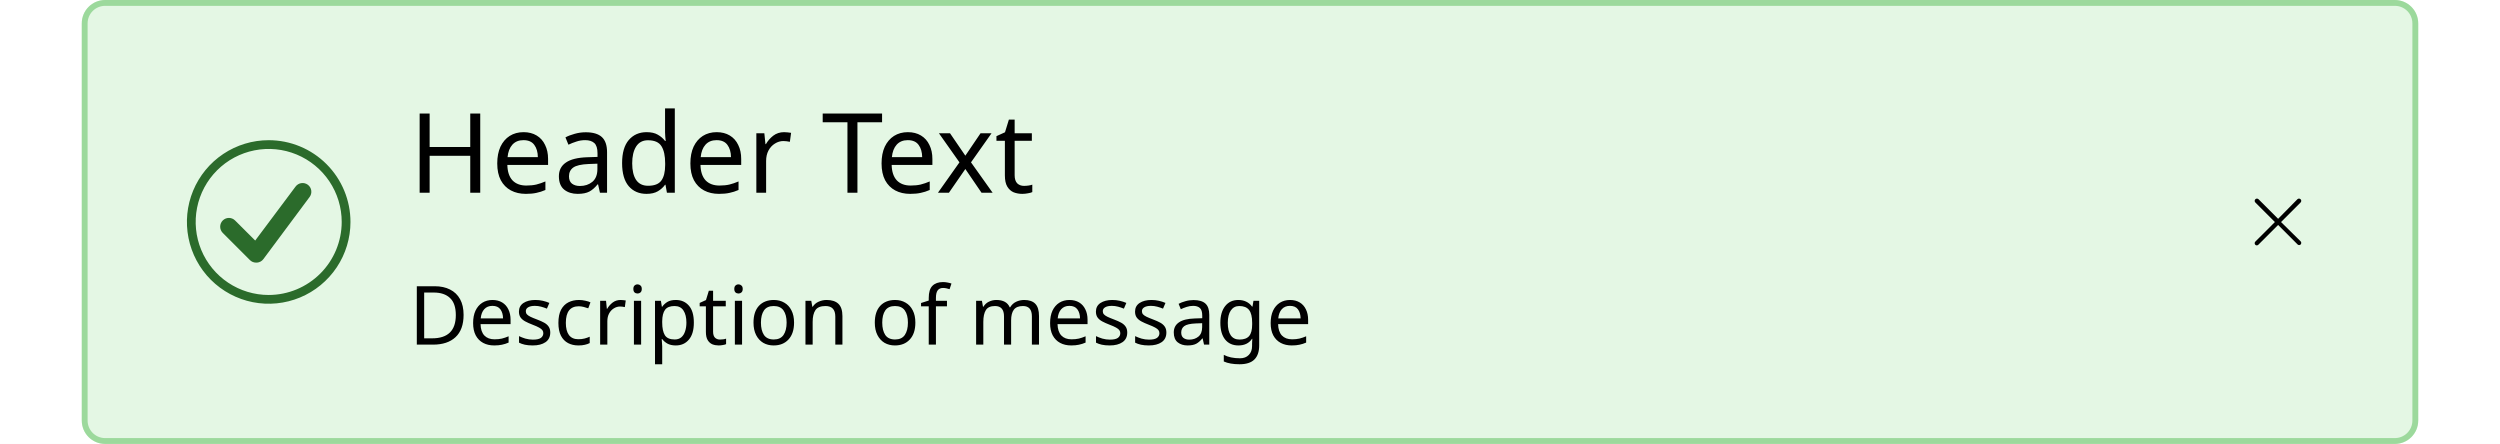
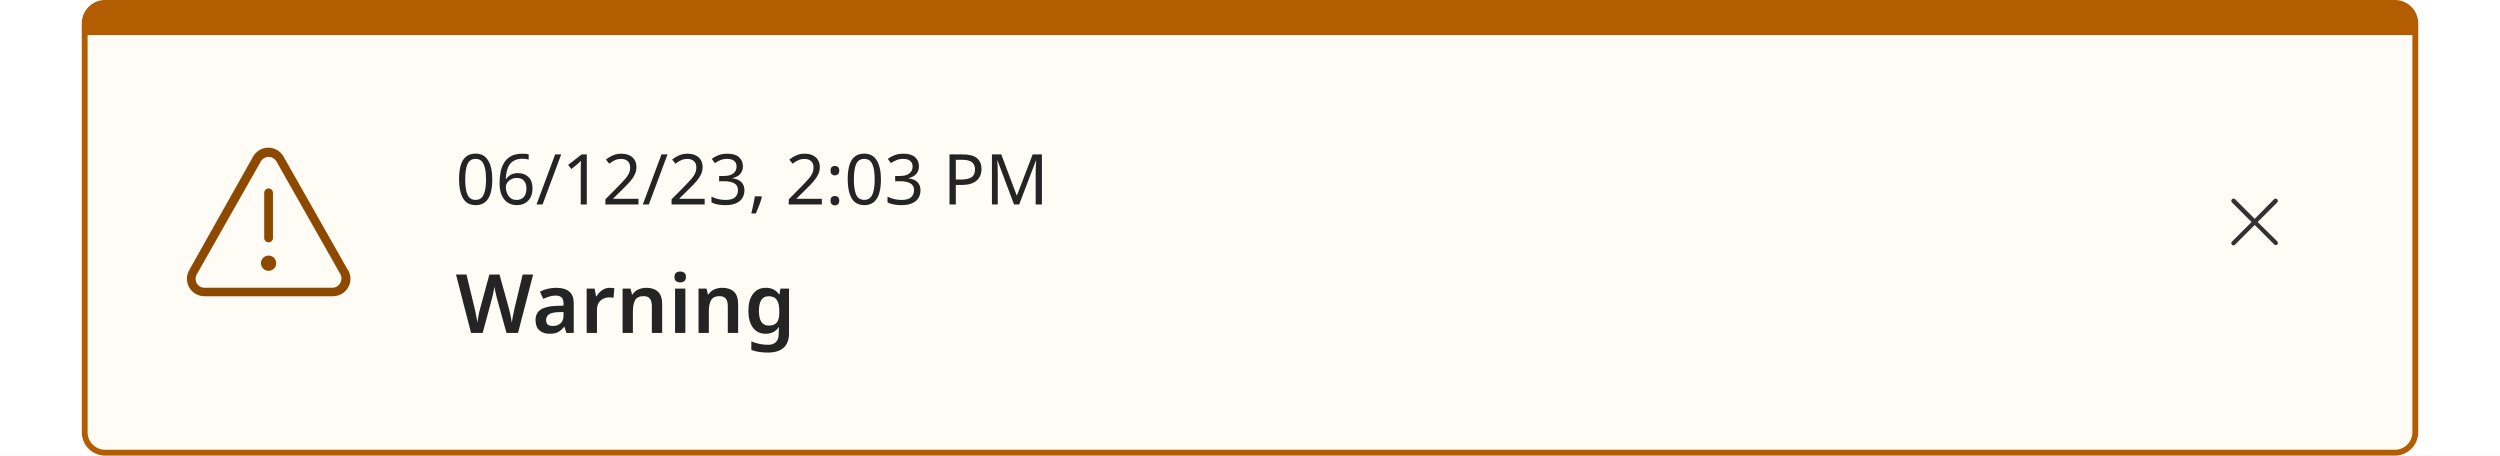
- <svg xmlns="http://www.w3.org/2000/svg" width="428" height="76" viewBox="0 0 428 76" fill="none">
-   <rect width="428" height="76" fill="white" />
-   <g clip-path="url(#clip0_9044_340046)">
-     <rect x="14" width="400" height="76" rx="4" fill="#E4F7E4" />
-     <path d="M46 24C43.231 24 40.524 24.821 38.222 26.359C35.92 27.898 34.125 30.084 33.066 32.642C32.006 35.201 31.729 38.016 32.269 40.731C32.809 43.447 34.143 45.942 36.1 47.9C38.058 49.857 40.553 51.191 43.269 51.731C45.984 52.271 48.799 51.994 51.358 50.934C53.916 49.875 56.102 48.08 57.641 45.778C59.179 43.476 60 40.769 60 38C60 34.287 58.525 30.726 55.9 28.101C53.274 25.475 49.713 24 46 24ZM46 50.5C43.528 50.5 41.111 49.767 39.055 48.393C37 47.02 35.398 45.068 34.452 42.783C33.505 40.499 33.258 37.986 33.74 35.561C34.222 33.137 35.413 30.909 37.161 29.161C38.909 27.413 41.137 26.223 43.561 25.74C45.986 25.258 48.499 25.505 50.783 26.451C53.068 27.398 55.02 29 56.393 31.055C57.767 33.111 58.5 35.528 58.5 38C58.495 41.314 57.176 44.49 54.833 46.833C52.49 49.176 49.314 50.495 46 50.5Z" fill="#2B6B2B" />
-     <path d="M52.7 31.63C52.542 31.512 52.362 31.427 52.171 31.379C51.98 31.331 51.781 31.321 51.586 31.35C51.391 31.378 51.203 31.445 51.034 31.547C50.865 31.648 50.718 31.782 50.6 31.94L43.69 41.18L40.25 37.75C40.111 37.61 39.946 37.498 39.764 37.422C39.582 37.346 39.387 37.307 39.19 37.307C38.993 37.307 38.798 37.346 38.616 37.422C38.434 37.498 38.269 37.61 38.13 37.75C37.852 38.032 37.695 38.413 37.695 38.81C37.695 39.207 37.852 39.587 38.13 39.87L42.79 44.53C42.93 44.668 43.095 44.777 43.277 44.851C43.459 44.925 43.654 44.962 43.85 44.96H44C44.214 44.944 44.422 44.883 44.611 44.779C44.799 44.676 44.962 44.533 45.09 44.36L53 33.73C53.12 33.573 53.207 33.394 53.256 33.203C53.306 33.012 53.317 32.813 53.289 32.617C53.261 32.422 53.195 32.234 53.094 32.065C52.992 31.895 52.859 31.747 52.7 31.63Z" fill="#2B6B2B" />
-     <g clip-path="url(#clip1_9044_340046)">
-       <path d="M82.217 33H80.507V26.673H73.553V33H71.843V19.434H73.553V25.172H80.507V19.434H82.217V33ZM89.631 22.626C90.492 22.626 91.24 22.816 91.873 23.196C92.506 23.576 92.988 24.114 93.317 24.811C93.659 25.495 93.83 26.299 93.83 27.224V28.231H86.857C86.882 29.384 87.174 30.264 87.731 30.872C88.301 31.467 89.093 31.765 90.106 31.765C90.752 31.765 91.322 31.708 91.816 31.594C92.323 31.467 92.842 31.29 93.374 31.062V32.525C92.855 32.753 92.342 32.918 91.835 33.019C91.328 33.133 90.727 33.19 90.03 33.19C89.055 33.19 88.2 32.994 87.465 32.601C86.73 32.208 86.154 31.626 85.736 30.853C85.331 30.08 85.128 29.124 85.128 27.984C85.128 26.869 85.312 25.913 85.679 25.115C86.059 24.317 86.585 23.703 87.256 23.272C87.94 22.841 88.732 22.626 89.631 22.626ZM89.612 23.994C88.814 23.994 88.181 24.254 87.712 24.773C87.256 25.28 86.984 25.989 86.895 26.901H92.082C92.069 26.04 91.867 25.343 91.474 24.811C91.081 24.266 90.461 23.994 89.612 23.994ZM100.28 22.645C101.521 22.645 102.439 22.917 103.035 23.462C103.63 24.007 103.928 24.874 103.928 26.065V33H102.712L102.389 31.556H102.313C101.869 32.113 101.401 32.525 100.907 32.791C100.413 33.057 99.741 33.19 98.893 33.19C97.968 33.19 97.202 32.949 96.594 32.468C95.986 31.974 95.682 31.208 95.682 30.169C95.682 29.156 96.081 28.377 96.879 27.832C97.677 27.275 98.905 26.971 100.565 26.92L102.294 26.863V26.255C102.294 25.406 102.11 24.817 101.743 24.488C101.375 24.159 100.856 23.994 100.185 23.994C99.653 23.994 99.146 24.076 98.665 24.241C98.183 24.393 97.734 24.57 97.316 24.773L96.803 23.519C97.246 23.278 97.772 23.076 98.38 22.911C98.988 22.734 99.621 22.645 100.28 22.645ZM102.275 28.022L100.774 28.079C99.507 28.13 98.627 28.332 98.133 28.687C97.651 29.042 97.411 29.542 97.411 30.188C97.411 30.758 97.582 31.176 97.924 31.442C98.278 31.708 98.728 31.841 99.273 31.841C100.121 31.841 100.831 31.607 101.401 31.138C101.983 30.657 102.275 29.922 102.275 28.934V28.022ZM110.683 33.19C109.416 33.19 108.403 32.753 107.643 31.879C106.883 30.992 106.503 29.675 106.503 27.927C106.503 26.179 106.883 24.862 107.643 23.975C108.416 23.076 109.435 22.626 110.702 22.626C111.487 22.626 112.127 22.772 112.621 23.063C113.128 23.354 113.539 23.709 113.856 24.127H113.97C113.945 23.962 113.919 23.722 113.894 23.405C113.869 23.076 113.856 22.816 113.856 22.626V18.56H115.528V33H114.179L113.932 31.632H113.856C113.552 32.063 113.147 32.43 112.64 32.734C112.133 33.038 111.481 33.19 110.683 33.19ZM110.949 31.803C112.026 31.803 112.779 31.512 113.21 30.929C113.653 30.334 113.875 29.441 113.875 28.25V27.946C113.875 26.679 113.666 25.71 113.248 25.039C112.83 24.355 112.057 24.013 110.93 24.013C110.031 24.013 109.353 24.374 108.897 25.096C108.454 25.805 108.232 26.762 108.232 27.965C108.232 29.181 108.454 30.125 108.897 30.796C109.353 31.467 110.037 31.803 110.949 31.803ZM122.695 22.626C123.557 22.626 124.304 22.816 124.937 23.196C125.571 23.576 126.052 24.114 126.381 24.811C126.723 25.495 126.894 26.299 126.894 27.224V28.231H119.921C119.947 29.384 120.238 30.264 120.795 30.872C121.365 31.467 122.157 31.765 123.17 31.765C123.816 31.765 124.386 31.708 124.88 31.594C125.387 31.467 125.906 31.29 126.438 31.062V32.525C125.919 32.753 125.406 32.918 124.899 33.019C124.393 33.133 123.791 33.19 123.094 33.19C122.119 33.19 121.264 32.994 120.529 32.601C119.795 32.208 119.218 31.626 118.8 30.853C118.395 30.08 118.192 29.124 118.192 27.984C118.192 26.869 118.376 25.913 118.743 25.115C119.123 24.317 119.649 23.703 120.32 23.272C121.004 22.841 121.796 22.626 122.695 22.626ZM122.676 23.994C121.878 23.994 121.245 24.254 120.776 24.773C120.32 25.28 120.048 25.989 119.959 26.901H125.146C125.134 26.04 124.931 25.343 124.538 24.811C124.146 24.266 123.525 23.994 122.676 23.994ZM134.237 22.626C134.427 22.626 134.63 22.639 134.845 22.664C135.06 22.677 135.257 22.702 135.434 22.74L135.225 24.279C135.06 24.241 134.877 24.209 134.674 24.184C134.471 24.159 134.288 24.146 134.123 24.146C133.604 24.146 133.116 24.292 132.66 24.583C132.204 24.862 131.837 25.261 131.558 25.78C131.292 26.287 131.159 26.882 131.159 27.566V33H129.487V22.816H130.855L131.045 24.678H131.121C131.438 24.121 131.856 23.639 132.375 23.234C132.907 22.829 133.528 22.626 134.237 22.626ZM146.793 33H145.083V20.935H140.846V19.434H151.011V20.935H146.793V33ZM155.426 22.626C156.287 22.626 157.035 22.816 157.668 23.196C158.301 23.576 158.783 24.114 159.112 24.811C159.454 25.495 159.625 26.299 159.625 27.224V28.231H152.652C152.677 29.384 152.969 30.264 153.526 30.872C154.096 31.467 154.888 31.765 155.901 31.765C156.547 31.765 157.117 31.708 157.611 31.594C158.118 31.467 158.637 31.29 159.169 31.062V32.525C158.65 32.753 158.137 32.918 157.63 33.019C157.123 33.133 156.522 33.19 155.825 33.19C154.85 33.19 153.995 32.994 153.26 32.601C152.525 32.208 151.949 31.626 151.531 30.853C151.126 30.08 150.923 29.124 150.923 27.984C150.923 26.869 151.107 25.913 151.474 25.115C151.854 24.317 152.38 23.703 153.051 23.272C153.735 22.841 154.527 22.626 155.426 22.626ZM155.407 23.994C154.609 23.994 153.976 24.254 153.507 24.773C153.051 25.28 152.779 25.989 152.69 26.901H157.877C157.864 26.04 157.662 25.343 157.269 24.811C156.876 24.266 156.256 23.994 155.407 23.994ZM164.259 27.794L160.744 22.816H162.644L165.266 26.654L167.869 22.816H169.75L166.235 27.794L169.94 33H168.04L165.266 28.934L162.454 33H160.573L164.259 27.794ZM175.304 31.822C175.557 31.822 175.817 31.803 176.083 31.765C176.349 31.727 176.564 31.676 176.729 31.613V32.886C176.552 32.975 176.298 33.044 175.969 33.095C175.64 33.158 175.323 33.19 175.019 33.19C174.487 33.19 173.993 33.101 173.537 32.924C173.094 32.734 172.733 32.411 172.454 31.955C172.175 31.499 172.036 30.859 172.036 30.036V24.108H170.592V23.31L172.055 22.645L172.72 20.479H173.708V22.816H176.653V24.108H173.708V29.998C173.708 30.619 173.854 31.081 174.145 31.385C174.449 31.676 174.835 31.822 175.304 31.822Z" fill="black" />
-       <path d="M79.366 53.904C79.366 55.593 78.904 56.867 77.98 57.726C77.065 58.575 75.787 59 74.144 59H71.358V49.004H74.438C75.437 49.004 76.305 49.191 77.042 49.564C77.789 49.937 78.363 50.488 78.764 51.216C79.165 51.944 79.366 52.84 79.366 53.904ZM78.036 53.946C78.036 52.611 77.705 51.636 77.042 51.02C76.389 50.395 75.46 50.082 74.256 50.082H72.618V57.922H73.976C76.683 57.922 78.036 56.597 78.036 53.946ZM84.315 51.356C84.949 51.356 85.5 51.496 85.967 51.776C86.433 52.056 86.788 52.453 87.031 52.966C87.283 53.47 87.409 54.063 87.409 54.744V55.486H82.271C82.289 56.335 82.504 56.984 82.915 57.432C83.335 57.871 83.918 58.09 84.665 58.09C85.141 58.09 85.561 58.048 85.925 57.964C86.298 57.871 86.681 57.74 87.073 57.572V58.65C86.69 58.818 86.312 58.939 85.939 59.014C85.565 59.098 85.122 59.14 84.609 59.14C83.89 59.14 83.26 58.995 82.719 58.706C82.177 58.417 81.753 57.987 81.445 57.418C81.146 56.849 80.997 56.144 80.997 55.304C80.997 54.483 81.132 53.778 81.403 53.19C81.683 52.602 82.07 52.149 82.565 51.832C83.069 51.515 83.652 51.356 84.315 51.356ZM84.301 52.364C83.713 52.364 83.246 52.555 82.901 52.938C82.565 53.311 82.364 53.834 82.299 54.506H86.121C86.111 53.871 85.962 53.358 85.673 52.966C85.383 52.565 84.926 52.364 84.301 52.364ZM94.205 56.928C94.205 57.656 93.934 58.207 93.393 58.58C92.852 58.953 92.124 59.14 91.209 59.14C90.686 59.14 90.234 59.098 89.851 59.014C89.478 58.93 89.146 58.813 88.857 58.664V57.544C89.156 57.693 89.515 57.833 89.935 57.964C90.364 58.085 90.798 58.146 91.237 58.146C91.862 58.146 92.315 58.048 92.595 57.852C92.875 57.647 93.015 57.376 93.015 57.04C93.015 56.853 92.964 56.685 92.861 56.536C92.758 56.387 92.572 56.237 92.301 56.088C92.04 55.939 91.662 55.771 91.167 55.584C90.682 55.397 90.266 55.211 89.921 55.024C89.576 54.837 89.31 54.613 89.123 54.352C88.936 54.091 88.843 53.755 88.843 53.344C88.843 52.709 89.1 52.219 89.613 51.874C90.136 51.529 90.817 51.356 91.657 51.356C92.114 51.356 92.539 51.403 92.931 51.496C93.332 51.589 93.706 51.711 94.051 51.86L93.631 52.84C93.314 52.709 92.982 52.597 92.637 52.504C92.292 52.411 91.937 52.364 91.573 52.364C91.069 52.364 90.682 52.448 90.411 52.616C90.15 52.775 90.019 52.994 90.019 53.274C90.019 53.489 90.08 53.666 90.201 53.806C90.322 53.946 90.523 54.086 90.803 54.226C91.092 54.366 91.475 54.525 91.951 54.702C92.427 54.879 92.833 55.061 93.169 55.248C93.505 55.435 93.762 55.663 93.939 55.934C94.116 56.195 94.205 56.527 94.205 56.928ZM99.028 59.14C98.356 59.14 97.763 59.005 97.25 58.734C96.737 58.463 96.331 58.043 96.032 57.474C95.743 56.905 95.598 56.177 95.598 55.29C95.598 54.366 95.748 53.615 96.046 53.036C96.354 52.457 96.774 52.033 97.306 51.762C97.838 51.491 98.44 51.356 99.112 51.356C99.486 51.356 99.85 51.398 100.204 51.482C100.568 51.557 100.862 51.65 101.086 51.762L100.708 52.784C100.484 52.7 100.223 52.621 99.924 52.546C99.626 52.471 99.346 52.434 99.084 52.434C97.609 52.434 96.872 53.381 96.872 55.276C96.872 56.181 97.049 56.877 97.404 57.362C97.768 57.838 98.305 58.076 99.014 58.076C99.415 58.076 99.775 58.034 100.092 57.95C100.409 57.866 100.699 57.763 100.96 57.642V58.734C100.708 58.865 100.428 58.963 100.12 59.028C99.822 59.103 99.457 59.14 99.028 59.14ZM106.245 51.356C106.385 51.356 106.534 51.365 106.693 51.384C106.851 51.393 106.996 51.412 107.127 51.44L106.973 52.574C106.851 52.546 106.716 52.523 106.567 52.504C106.417 52.485 106.282 52.476 106.161 52.476C105.778 52.476 105.419 52.583 105.083 52.798C104.747 53.003 104.476 53.297 104.271 53.68C104.075 54.053 103.977 54.492 103.977 54.996V59H102.745V51.496H103.753L103.893 52.868H103.949C104.182 52.457 104.49 52.103 104.873 51.804C105.265 51.505 105.722 51.356 106.245 51.356ZM109.158 48.682C109.345 48.682 109.508 48.747 109.648 48.878C109.797 48.999 109.872 49.195 109.872 49.466C109.872 49.737 109.797 49.937 109.648 50.068C109.508 50.189 109.345 50.25 109.158 50.25C108.953 50.25 108.78 50.189 108.64 50.068C108.5 49.937 108.43 49.737 108.43 49.466C108.43 49.195 108.5 48.999 108.64 48.878C108.78 48.747 108.953 48.682 109.158 48.682ZM109.76 51.496V59H108.528V51.496H109.76ZM115.707 51.356C116.631 51.356 117.373 51.678 117.933 52.322C118.503 52.966 118.787 53.937 118.787 55.234C118.787 56.513 118.503 57.483 117.933 58.146C117.373 58.809 116.627 59.14 115.693 59.14C115.115 59.14 114.634 59.033 114.251 58.818C113.878 58.603 113.584 58.347 113.369 58.048H113.285C113.295 58.207 113.309 58.407 113.327 58.65C113.355 58.893 113.369 59.103 113.369 59.28V62.36H112.137V51.496H113.145L113.313 52.518H113.369C113.593 52.191 113.887 51.916 114.251 51.692C114.615 51.468 115.101 51.356 115.707 51.356ZM115.483 52.392C114.718 52.392 114.177 52.607 113.859 53.036C113.542 53.465 113.379 54.119 113.369 54.996V55.234C113.369 56.158 113.519 56.872 113.817 57.376C114.125 57.871 114.69 58.118 115.511 58.118C115.959 58.118 116.333 57.997 116.631 57.754C116.93 57.502 117.149 57.157 117.289 56.718C117.439 56.279 117.513 55.78 117.513 55.22C117.513 54.361 117.345 53.675 117.009 53.162C116.683 52.649 116.174 52.392 115.483 52.392ZM123.257 58.132C123.443 58.132 123.635 58.118 123.831 58.09C124.027 58.062 124.185 58.025 124.307 57.978V58.916C124.176 58.981 123.989 59.033 123.747 59.07C123.504 59.117 123.271 59.14 123.047 59.14C122.655 59.14 122.291 59.075 121.955 58.944C121.628 58.804 121.362 58.566 121.157 58.23C120.951 57.894 120.849 57.423 120.849 56.816V52.448H119.785V51.86L120.863 51.37L121.353 49.774H122.081V51.496H124.251V52.448H122.081V56.788C122.081 57.245 122.188 57.586 122.403 57.81C122.627 58.025 122.911 58.132 123.257 58.132ZM126.439 48.682C126.626 48.682 126.789 48.747 126.929 48.878C127.078 48.999 127.153 49.195 127.153 49.466C127.153 49.737 127.078 49.937 126.929 50.068C126.789 50.189 126.626 50.25 126.439 50.25C126.234 50.25 126.061 50.189 125.921 50.068C125.781 49.937 125.711 49.737 125.711 49.466C125.711 49.195 125.781 48.999 125.921 48.878C126.061 48.747 126.234 48.682 126.439 48.682ZM127.041 51.496V59H125.809V51.496H127.041ZM135.943 55.234C135.943 56.475 135.625 57.437 134.991 58.118C134.365 58.799 133.516 59.14 132.443 59.14C131.78 59.14 131.187 58.991 130.665 58.692C130.151 58.384 129.745 57.941 129.447 57.362C129.148 56.774 128.999 56.065 128.999 55.234C128.999 53.993 129.307 53.036 129.923 52.364C130.548 51.692 131.402 51.356 132.485 51.356C133.157 51.356 133.754 51.51 134.277 51.818C134.799 52.117 135.205 52.555 135.495 53.134C135.793 53.703 135.943 54.403 135.943 55.234ZM130.273 55.234C130.273 56.121 130.445 56.825 130.791 57.348C131.145 57.861 131.705 58.118 132.471 58.118C133.227 58.118 133.782 57.861 134.137 57.348C134.491 56.825 134.669 56.121 134.669 55.234C134.669 54.347 134.491 53.652 134.137 53.148C133.782 52.644 133.222 52.392 132.457 52.392C131.691 52.392 131.136 52.644 130.791 53.148C130.445 53.652 130.273 54.347 130.273 55.234ZM141.507 51.356C142.403 51.356 143.08 51.575 143.537 52.014C143.994 52.453 144.223 53.153 144.223 54.114V59H143.005V54.198C143.005 52.994 142.445 52.392 141.325 52.392C140.494 52.392 139.92 52.625 139.603 53.092C139.286 53.559 139.127 54.231 139.127 55.108V59H137.895V51.496H138.889L139.071 52.518H139.141C139.384 52.126 139.72 51.837 140.149 51.65C140.578 51.454 141.031 51.356 141.507 51.356ZM156.71 55.234C156.71 56.475 156.393 57.437 155.758 58.118C155.133 58.799 154.283 59.14 153.21 59.14C152.547 59.14 151.955 58.991 151.432 58.692C150.919 58.384 150.513 57.941 150.214 57.362C149.915 56.774 149.766 56.065 149.766 55.234C149.766 53.993 150.074 53.036 150.69 52.364C151.315 51.692 152.169 51.356 153.252 51.356C153.924 51.356 154.521 51.51 155.044 51.818C155.567 52.117 155.973 52.555 156.262 53.134C156.561 53.703 156.71 54.403 156.71 55.234ZM151.04 55.234C151.04 56.121 151.213 56.825 151.558 57.348C151.913 57.861 152.473 58.118 153.238 58.118C153.994 58.118 154.549 57.861 154.904 57.348C155.259 56.825 155.436 56.121 155.436 55.234C155.436 54.347 155.259 53.652 154.904 53.148C154.549 52.644 153.989 52.392 153.224 52.392C152.459 52.392 151.903 52.644 151.558 53.148C151.213 53.652 151.04 54.347 151.04 55.234ZM162.121 52.448H160.231V59H158.999V52.448H157.683V51.874L158.999 51.454V51.02C158.999 50.049 159.209 49.354 159.629 48.934C160.058 48.505 160.66 48.29 161.435 48.29C161.724 48.29 161.995 48.318 162.247 48.374C162.499 48.421 162.713 48.477 162.891 48.542L162.569 49.508C162.419 49.461 162.247 49.415 162.051 49.368C161.855 49.321 161.654 49.298 161.449 49.298C161.038 49.298 160.73 49.438 160.525 49.718C160.329 49.989 160.231 50.418 160.231 51.006V51.496H162.121V52.448ZM175.344 51.356C176.193 51.356 176.828 51.575 177.248 52.014C177.668 52.453 177.878 53.153 177.878 54.114V59H176.66V54.17C176.66 52.985 176.151 52.392 175.134 52.392C174.406 52.392 173.883 52.602 173.566 53.022C173.258 53.442 173.104 54.053 173.104 54.856V59H171.886V54.17C171.886 52.985 171.373 52.392 170.346 52.392C169.59 52.392 169.067 52.625 168.778 53.092C168.489 53.559 168.344 54.231 168.344 55.108V59H167.112V51.496H168.106L168.288 52.518H168.358C168.591 52.126 168.904 51.837 169.296 51.65C169.697 51.454 170.122 51.356 170.57 51.356C171.746 51.356 172.511 51.776 172.866 52.616H172.936C173.188 52.187 173.529 51.869 173.958 51.664C174.387 51.459 174.849 51.356 175.344 51.356ZM183.094 51.356C183.729 51.356 184.279 51.496 184.746 51.776C185.213 52.056 185.567 52.453 185.81 52.966C186.062 53.47 186.188 54.063 186.188 54.744V55.486H181.05C181.069 56.335 181.283 56.984 181.694 57.432C182.114 57.871 182.697 58.09 183.444 58.09C183.92 58.09 184.34 58.048 184.704 57.964C185.077 57.871 185.46 57.74 185.852 57.572V58.65C185.469 58.818 185.091 58.939 184.718 59.014C184.345 59.098 183.901 59.14 183.388 59.14C182.669 59.14 182.039 58.995 181.498 58.706C180.957 58.417 180.532 57.987 180.224 57.418C179.925 56.849 179.776 56.144 179.776 55.304C179.776 54.483 179.911 53.778 180.182 53.19C180.462 52.602 180.849 52.149 181.344 51.832C181.848 51.515 182.431 51.356 183.094 51.356ZM183.08 52.364C182.492 52.364 182.025 52.555 181.68 52.938C181.344 53.311 181.143 53.834 181.078 54.506H184.9C184.891 53.871 184.741 53.358 184.452 52.966C184.163 52.565 183.705 52.364 183.08 52.364ZM192.984 56.928C192.984 57.656 192.714 58.207 192.172 58.58C191.631 58.953 190.903 59.14 189.988 59.14C189.466 59.14 189.013 59.098 188.63 59.014C188.257 58.93 187.926 58.813 187.636 58.664V57.544C187.935 57.693 188.294 57.833 188.714 57.964C189.144 58.085 189.578 58.146 190.016 58.146C190.642 58.146 191.094 58.048 191.374 57.852C191.654 57.647 191.794 57.376 191.794 57.04C191.794 56.853 191.743 56.685 191.64 56.536C191.538 56.387 191.351 56.237 191.08 56.088C190.819 55.939 190.441 55.771 189.946 55.584C189.461 55.397 189.046 55.211 188.7 55.024C188.355 54.837 188.089 54.613 187.902 54.352C187.716 54.091 187.622 53.755 187.622 53.344C187.622 52.709 187.879 52.219 188.392 51.874C188.915 51.529 189.596 51.356 190.436 51.356C190.894 51.356 191.318 51.403 191.71 51.496C192.112 51.589 192.485 51.711 192.83 51.86L192.41 52.84C192.093 52.709 191.762 52.597 191.416 52.504C191.071 52.411 190.716 52.364 190.352 52.364C189.848 52.364 189.461 52.448 189.19 52.616C188.929 52.775 188.798 52.994 188.798 53.274C188.798 53.489 188.859 53.666 188.98 53.806C189.102 53.946 189.302 54.086 189.582 54.226C189.872 54.366 190.254 54.525 190.73 54.702C191.206 54.879 191.612 55.061 191.948 55.248C192.284 55.435 192.541 55.663 192.718 55.934C192.896 56.195 192.984 56.527 192.984 56.928ZM199.683 56.928C199.683 57.656 199.413 58.207 198.871 58.58C198.33 58.953 197.602 59.14 196.687 59.14C196.165 59.14 195.712 59.098 195.329 59.014C194.956 58.93 194.625 58.813 194.335 58.664V57.544C194.634 57.693 194.993 57.833 195.413 57.964C195.843 58.085 196.277 58.146 196.715 58.146C197.341 58.146 197.793 58.048 198.073 57.852C198.353 57.647 198.493 57.376 198.493 57.04C198.493 56.853 198.442 56.685 198.339 56.536C198.237 56.387 198.05 56.237 197.779 56.088C197.518 55.939 197.14 55.771 196.645 55.584C196.16 55.397 195.745 55.211 195.399 55.024C195.054 54.837 194.788 54.613 194.601 54.352C194.415 54.091 194.321 53.755 194.321 53.344C194.321 52.709 194.578 52.219 195.091 51.874C195.614 51.529 196.295 51.356 197.135 51.356C197.593 51.356 198.017 51.403 198.409 51.496C198.811 51.589 199.184 51.711 199.529 51.86L199.109 52.84C198.792 52.709 198.461 52.597 198.115 52.504C197.77 52.411 197.415 52.364 197.051 52.364C196.547 52.364 196.16 52.448 195.889 52.616C195.628 52.775 195.497 52.994 195.497 53.274C195.497 53.489 195.558 53.666 195.679 53.806C195.801 53.946 196.001 54.086 196.281 54.226C196.571 54.366 196.953 54.525 197.429 54.702C197.905 54.879 198.311 55.061 198.647 55.248C198.983 55.435 199.24 55.663 199.417 55.934C199.595 56.195 199.683 56.527 199.683 56.928ZM204.339 51.37C205.253 51.37 205.93 51.571 206.369 51.972C206.807 52.373 207.027 53.013 207.027 53.89V59H206.131L205.893 57.936H205.837C205.51 58.347 205.165 58.65 204.801 58.846C204.437 59.042 203.942 59.14 203.317 59.14C202.635 59.14 202.071 58.963 201.623 58.608C201.175 58.244 200.951 57.679 200.951 56.914C200.951 56.167 201.245 55.593 201.833 55.192C202.421 54.781 203.326 54.557 204.549 54.52L205.823 54.478V54.03C205.823 53.405 205.687 52.971 205.417 52.728C205.146 52.485 204.763 52.364 204.269 52.364C203.877 52.364 203.503 52.425 203.149 52.546C202.794 52.658 202.463 52.789 202.155 52.938L201.777 52.014C202.103 51.837 202.491 51.687 202.939 51.566C203.387 51.435 203.853 51.37 204.339 51.37ZM205.809 55.332L204.703 55.374C203.769 55.411 203.121 55.561 202.757 55.822C202.402 56.083 202.225 56.452 202.225 56.928C202.225 57.348 202.351 57.656 202.603 57.852C202.864 58.048 203.195 58.146 203.597 58.146C204.222 58.146 204.745 57.973 205.165 57.628C205.594 57.273 205.809 56.732 205.809 56.004V55.332ZM212.004 51.356C212.499 51.356 212.942 51.449 213.334 51.636C213.736 51.823 214.076 52.107 214.356 52.49H214.426L214.594 51.496H215.574V59.126C215.574 60.199 215.299 61.007 214.748 61.548C214.207 62.089 213.362 62.36 212.214 62.36C211.113 62.36 210.212 62.201 209.512 61.884V60.75C210.25 61.142 211.174 61.338 212.284 61.338C212.928 61.338 213.432 61.147 213.796 60.764C214.17 60.391 214.356 59.877 214.356 59.224V58.93C214.356 58.818 214.361 58.659 214.37 58.454C214.38 58.239 214.389 58.09 214.398 58.006H214.342C213.838 58.762 213.064 59.14 212.018 59.14C211.048 59.14 210.287 58.799 209.736 58.118C209.195 57.437 208.924 56.485 208.924 55.262C208.924 54.067 209.195 53.12 209.736 52.42C210.287 51.711 211.043 51.356 212.004 51.356ZM212.172 52.392C211.547 52.392 211.062 52.644 210.716 53.148C210.371 53.643 210.198 54.352 210.198 55.276C210.198 56.2 210.366 56.909 210.702 57.404C211.038 57.889 211.538 58.132 212.2 58.132C212.956 58.132 213.507 57.931 213.852 57.53C214.198 57.119 214.37 56.461 214.37 55.556V55.262C214.37 54.245 214.193 53.512 213.838 53.064C213.484 52.616 212.928 52.392 212.172 52.392ZM220.856 51.356C221.49 51.356 222.041 51.496 222.508 51.776C222.974 52.056 223.329 52.453 223.572 52.966C223.824 53.47 223.95 54.063 223.95 54.744V55.486H218.812C218.83 56.335 219.045 56.984 219.456 57.432C219.876 57.871 220.459 58.09 221.206 58.09C221.682 58.09 222.102 58.048 222.466 57.964C222.839 57.871 223.222 57.74 223.614 57.572V58.65C223.231 58.818 222.853 58.939 222.48 59.014C222.106 59.098 221.663 59.14 221.15 59.14C220.431 59.14 219.801 58.995 219.26 58.706C218.718 58.417 218.294 57.987 217.986 57.418C217.687 56.849 217.538 56.144 217.538 55.304C217.538 54.483 217.673 53.778 217.944 53.19C218.224 52.602 218.611 52.149 219.106 51.832C219.61 51.515 220.193 51.356 220.856 51.356ZM220.842 52.364C220.254 52.364 219.787 52.555 219.442 52.938C219.106 53.311 218.905 53.834 218.84 54.506H222.662C222.652 53.871 222.503 53.358 222.214 52.966C221.924 52.565 221.467 52.364 220.842 52.364Z" fill="black" />
-     </g>
-     <path d="M390.513 38.013L393.863 34.663C394.013 34.513 394.013 34.263 393.863 34.112C393.713 33.962 393.463 33.962 393.313 34.112L390.013 37.462L386.663 34.112C386.513 33.962 386.263 33.962 386.113 34.112C385.962 34.263 385.962 34.513 386.113 34.663L389.463 38.013L386.113 41.362C385.962 41.513 385.962 41.763 386.113 41.913C386.163 41.962 386.263 42.013 386.363 42.013C386.463 42.013 386.563 41.962 386.613 41.913L390.013 38.513L393.363 41.862C393.413 41.913 393.513 41.962 393.613 41.962C393.713 41.962 393.813 41.913 393.863 41.862C394.013 41.712 394.013 41.462 393.863 41.312L390.513 38.013Z" fill="black" />
-   </g>
-   <rect x="14.5" y="0.5" width="399" height="75" rx="3.5" stroke="#9CD99C" />
-   <defs>
-     <clipPath id="clip0_9044_340046">
-       <rect x="14" width="400" height="76" rx="4" fill="white" />
-     </clipPath>
-     <clipPath id="clip1_9044_340046">
-       <rect width="155" height="52" fill="white" transform="translate(70 12)" />
-     </clipPath>
-   </defs>
+ <svg xmlns="http://www.w3.org/2000/svg" width="428" height="78" viewBox="0 0 428 78" fill="none">
+   <rect width="428" height="78" fill="white" />
+   <mask id="path-1-inside-1_10221_32079" fill="white">
+     <path d="M14 4C14 1.791 15.791 0 18 0H410C412.209 0 414 1.791 414 4V74C414 76.209 412.209 78 410 78H18C15.791 78 14 76.209 14 74V4Z" />
+   </mask>
+   <path d="M14 4C14 1.791 15.791 0 18 0H410C412.209 0 414 1.791 414 4V74C414 76.209 412.209 78 410 78H18C15.791 78 14 76.209 14 74V4Z" fill="#FFFBF5" />
+   <path d="M13 -1C13 -3.761 15.239 -6 18 -6H410C412.761 -6 415 -3.761 415 -1L413 6C413 6 411.657 6 410 6H18C16.343 6 15 6 15 6L13 -1ZM415 74C415 76.761 412.761 79 410 79H18C15.239 79 13 76.761 13 74H15C15 75.657 16.343 77 18 77H410C411.657 77 413 75.657 413 74H415ZM18 79C15.239 79 13 76.761 13 74V-1C13 -3.761 15.239 -6 18 -6V6C16.343 6 15 6 15 6V74C15 75.657 16.343 77 18 77V79ZM410 -6C412.761 -6 415 -3.761 415 -1V74C415 76.761 412.761 79 410 79V77C411.657 77 413 75.657 413 74V6C413 6 411.657 6 410 6V-6Z" fill="#B35C00" mask="url(#path-1-inside-1_10221_32079)" />
+   <path d="M45.98 46.368C46.701 46.368 47.286 45.783 47.286 45.062C47.286 44.34 46.701 43.755 45.98 43.755C45.258 43.755 44.674 44.34 44.674 45.062C44.674 45.783 45.258 46.368 45.98 46.368Z" fill="#8E4900" />
+   <path d="M45.98 41.492C46.078 41.493 46.176 41.475 46.268 41.438C46.359 41.401 46.442 41.346 46.512 41.276C46.581 41.206 46.636 41.123 46.674 41.032C46.711 40.941 46.729 40.843 46.728 40.744V33.006C46.728 32.808 46.649 32.617 46.509 32.477C46.368 32.337 46.178 32.258 45.98 32.258C45.782 32.258 45.591 32.337 45.451 32.477C45.311 32.617 45.232 32.808 45.232 33.006V40.744C45.232 40.942 45.311 41.133 45.451 41.273C45.591 41.413 45.782 41.492 45.98 41.492Z" fill="#8E4900" />
+   <path d="M59.541 46.199L48.573 26.863C48.317 26.386 47.937 25.987 47.472 25.709C47.008 25.43 46.477 25.283 45.935 25.283C45.394 25.283 44.862 25.43 44.398 25.709C43.933 25.987 43.553 26.386 43.297 26.863L32.418 46.199C32.148 46.654 32.004 47.173 32 47.703C31.996 48.233 32.133 48.754 32.397 49.213C32.661 49.673 33.042 50.054 33.501 50.318C33.96 50.582 34.481 50.719 35.011 50.716H56.949C57.482 50.726 58.008 50.594 58.473 50.333C58.938 50.072 59.325 49.692 59.593 49.231C59.862 48.77 60.002 48.246 60 47.713C59.998 47.18 59.853 46.657 59.581 46.199H59.541ZM58.235 48.462C58.109 48.696 57.925 48.893 57.699 49.033C57.473 49.173 57.214 49.251 56.949 49.26H35.011C34.743 49.262 34.478 49.193 34.245 49.06C34.012 48.927 33.819 48.734 33.685 48.502C33.553 48.27 33.483 48.007 33.483 47.739C33.483 47.472 33.553 47.209 33.685 46.976L44.654 27.641C44.788 27.405 44.982 27.208 45.217 27.071C45.451 26.934 45.718 26.862 45.99 26.862C46.262 26.862 46.528 26.934 46.763 27.071C46.998 27.208 47.192 27.405 47.326 27.641L58.295 46.976C58.413 47.208 58.47 47.467 58.46 47.727C58.449 47.987 58.372 48.24 58.235 48.462Z" fill="#8E4900" />
+   <path d="M84.276 30.704C84.276 31.632 84.18 32.424 83.988 33.08C83.796 33.736 83.488 34.24 83.064 34.592C82.648 34.944 82.1 35.12 81.42 35.12C80.452 35.12 79.736 34.732 79.272 33.956C78.816 33.172 78.588 32.088 78.588 30.704C78.588 29.776 78.68 28.984 78.864 28.328C79.056 27.672 79.36 27.172 79.776 26.828C80.192 26.476 80.74 26.3 81.42 26.3C82.38 26.3 83.096 26.688 83.568 27.464C84.04 28.232 84.276 29.312 84.276 30.704ZM79.644 30.704C79.644 31.88 79.776 32.76 80.04 33.344C80.312 33.928 80.772 34.22 81.42 34.22C82.06 34.22 82.516 33.932 82.788 33.356C83.068 32.772 83.208 31.888 83.208 30.704C83.208 29.536 83.068 28.66 82.788 28.076C82.516 27.492 82.06 27.2 81.42 27.2C80.772 27.2 80.312 27.492 80.04 28.076C79.776 28.66 79.644 29.536 79.644 30.704ZM85.527 31.34C85.527 30.724 85.579 30.12 85.683 29.528C85.795 28.928 85.991 28.388 86.271 27.908C86.559 27.42 86.959 27.032 87.471 26.744C87.983 26.456 88.643 26.312 89.451 26.312C89.619 26.312 89.803 26.32 90.003 26.336C90.211 26.352 90.379 26.38 90.507 26.42V27.32C90.363 27.272 90.199 27.236 90.015 27.212C89.831 27.188 89.651 27.176 89.475 27.176C88.923 27.176 88.463 27.268 88.095 27.452C87.727 27.636 87.435 27.888 87.219 28.208C87.011 28.528 86.859 28.896 86.763 29.312C86.667 29.728 86.607 30.172 86.583 30.644H86.655C86.839 30.364 87.095 30.128 87.423 29.936C87.751 29.736 88.171 29.636 88.683 29.636C89.427 29.636 90.027 29.864 90.483 30.32C90.939 30.768 91.167 31.408 91.167 32.24C91.167 33.136 90.919 33.84 90.423 34.352C89.935 34.864 89.275 35.12 88.443 35.12C87.899 35.12 87.407 34.984 86.967 34.712C86.527 34.44 86.175 34.024 85.911 33.464C85.655 32.904 85.527 32.196 85.527 31.34ZM88.431 34.232C88.935 34.232 89.343 34.072 89.655 33.752C89.967 33.424 90.123 32.92 90.123 32.24C90.123 31.696 89.983 31.264 89.703 30.944C89.431 30.624 89.019 30.464 88.467 30.464C88.091 30.464 87.763 30.544 87.483 30.704C87.203 30.856 86.983 31.056 86.823 31.304C86.671 31.544 86.595 31.788 86.595 32.036C86.595 32.38 86.663 32.724 86.799 33.068C86.935 33.404 87.139 33.684 87.411 33.908C87.683 34.124 88.023 34.232 88.431 34.232ZM96.078 26.432L92.886 35H91.854L95.046 26.432H96.078ZM100.459 35H99.427V29.012C99.427 28.668 99.431 28.392 99.439 28.184C99.447 27.976 99.459 27.76 99.475 27.536C99.347 27.664 99.227 27.772 99.115 27.86C99.011 27.948 98.883 28.06 98.731 28.196L97.819 28.94L97.267 28.232L99.583 26.432H100.459V35ZM109.306 35H103.642V34.124L105.886 31.856C106.31 31.424 106.67 31.04 106.966 30.704C107.27 30.368 107.498 30.04 107.65 29.72C107.802 29.4 107.878 29.044 107.878 28.652C107.878 28.18 107.738 27.824 107.458 27.584C107.178 27.336 106.814 27.212 106.366 27.212C105.942 27.212 105.574 27.284 105.262 27.428C104.95 27.572 104.63 27.772 104.302 28.028L103.738 27.32C104.074 27.04 104.458 26.804 104.89 26.612C105.33 26.412 105.822 26.312 106.366 26.312C107.166 26.312 107.798 26.516 108.262 26.924C108.726 27.332 108.958 27.888 108.958 28.592C108.958 29.04 108.866 29.46 108.682 29.852C108.498 30.244 108.242 30.632 107.914 31.016C107.586 31.4 107.202 31.804 106.762 32.228L104.974 33.992V34.04H109.306V35ZM114.278 26.432L111.086 35H110.054L113.246 26.432H114.278ZM120.638 35H114.974V34.124L117.218 31.856C117.642 31.424 118.002 31.04 118.298 30.704C118.602 30.368 118.83 30.04 118.982 29.72C119.134 29.4 119.21 29.044 119.21 28.652C119.21 28.18 119.07 27.824 118.79 27.584C118.51 27.336 118.146 27.212 117.698 27.212C117.274 27.212 116.906 27.284 116.594 27.428C116.282 27.572 115.962 27.772 115.634 28.028L115.07 27.32C115.406 27.04 115.79 26.804 116.222 26.612C116.662 26.412 117.154 26.312 117.698 26.312C118.498 26.312 119.13 26.516 119.594 26.924C120.058 27.332 120.29 27.888 120.29 28.592C120.29 29.04 120.198 29.46 120.014 29.852C119.83 30.244 119.574 30.632 119.246 31.016C118.918 31.4 118.534 31.804 118.094 32.228L116.306 33.992V34.04H120.638V35ZM127.182 28.436C127.182 29.012 127.018 29.472 126.69 29.816C126.37 30.152 125.942 30.376 125.406 30.488V30.536C126.086 30.616 126.594 30.832 126.93 31.184C127.274 31.536 127.446 31.996 127.446 32.564C127.446 33.068 127.33 33.512 127.098 33.896C126.866 34.28 126.506 34.58 126.018 34.796C125.538 35.012 124.918 35.12 124.158 35.12C123.71 35.12 123.294 35.084 122.91 35.012C122.526 34.948 122.158 34.828 121.806 34.652V33.668C122.166 33.852 122.554 33.992 122.97 34.088C123.386 34.184 123.786 34.232 124.17 34.232C124.938 34.232 125.49 34.084 125.826 33.788C126.17 33.484 126.342 33.068 126.342 32.54C126.342 32.004 126.13 31.62 125.706 31.388C125.29 31.148 124.702 31.028 123.942 31.028H123.114V30.128H123.954C124.658 30.128 125.19 29.98 125.55 29.684C125.918 29.388 126.102 28.996 126.102 28.508C126.102 28.092 125.962 27.772 125.682 27.548C125.402 27.316 125.022 27.2 124.542 27.2C124.078 27.2 123.682 27.268 123.354 27.404C123.026 27.54 122.702 27.712 122.382 27.92L121.854 27.2C122.158 26.96 122.534 26.752 122.982 26.576C123.438 26.4 123.954 26.312 124.53 26.312C125.426 26.312 126.09 26.512 126.522 26.912C126.962 27.312 127.182 27.82 127.182 28.436ZM130.353 33.608L130.437 33.74C130.325 34.164 130.173 34.628 129.981 35.132C129.789 35.644 129.597 36.116 129.405 36.548H128.625C128.737 36.092 128.849 35.592 128.961 35.048C129.081 34.504 129.169 34.024 129.225 33.608H130.353ZM140.701 35H135.037V34.124L137.281 31.856C137.705 31.424 138.065 31.04 138.361 30.704C138.665 30.368 138.893 30.04 139.045 29.72C139.197 29.4 139.273 29.044 139.273 28.652C139.273 28.18 139.133 27.824 138.853 27.584C138.573 27.336 138.209 27.212 137.761 27.212C137.337 27.212 136.969 27.284 136.657 27.428C136.345 27.572 136.025 27.772 135.697 28.028L135.133 27.32C135.469 27.04 135.853 26.804 136.285 26.612C136.725 26.412 137.217 26.312 137.761 26.312C138.561 26.312 139.193 26.516 139.657 26.924C140.121 27.332 140.353 27.888 140.353 28.592C140.353 29.04 140.261 29.46 140.077 29.852C139.893 30.244 139.637 30.632 139.309 31.016C138.981 31.4 138.597 31.804 138.157 32.228L136.369 33.992V34.04H140.701V35ZM142.192 29.216C142.192 28.912 142.264 28.7 142.408 28.58C142.552 28.46 142.724 28.4 142.924 28.4C143.124 28.4 143.3 28.46 143.452 28.58C143.604 28.7 143.68 28.912 143.68 29.216C143.68 29.504 143.604 29.712 143.452 29.84C143.3 29.968 143.124 30.032 142.924 30.032C142.724 30.032 142.552 29.968 142.408 29.84C142.264 29.712 142.192 29.504 142.192 29.216ZM142.192 34.352C142.192 34.056 142.264 33.848 142.408 33.728C142.552 33.608 142.724 33.548 142.924 33.548C143.124 33.548 143.3 33.608 143.452 33.728C143.604 33.848 143.68 34.056 143.68 34.352C143.68 34.64 143.604 34.848 143.452 34.976C143.3 35.104 143.124 35.168 142.924 35.168C142.724 35.168 142.552 35.104 142.408 34.976C142.264 34.848 142.192 34.64 142.192 34.352ZM150.815 30.704C150.815 31.632 150.719 32.424 150.527 33.08C150.335 33.736 150.027 34.24 149.603 34.592C149.187 34.944 148.639 35.12 147.959 35.12C146.991 35.12 146.275 34.732 145.811 33.956C145.355 33.172 145.127 32.088 145.127 30.704C145.127 29.776 145.219 28.984 145.403 28.328C145.595 27.672 145.899 27.172 146.315 26.828C146.731 26.476 147.279 26.3 147.959 26.3C148.919 26.3 149.635 26.688 150.107 27.464C150.579 28.232 150.815 29.312 150.815 30.704ZM146.183 30.704C146.183 31.88 146.315 32.76 146.579 33.344C146.851 33.928 147.311 34.22 147.959 34.22C148.599 34.22 149.055 33.932 149.327 33.356C149.607 32.772 149.747 31.888 149.747 30.704C149.747 29.536 149.607 28.66 149.327 28.076C149.055 27.492 148.599 27.2 147.959 27.2C147.311 27.2 146.851 27.492 146.579 28.076C146.315 28.66 146.183 29.536 146.183 30.704ZM157.322 28.436C157.322 29.012 157.158 29.472 156.83 29.816C156.51 30.152 156.082 30.376 155.546 30.488V30.536C156.226 30.616 156.734 30.832 157.07 31.184C157.414 31.536 157.586 31.996 157.586 32.564C157.586 33.068 157.47 33.512 157.238 33.896C157.006 34.28 156.646 34.58 156.158 34.796C155.678 35.012 155.058 35.12 154.298 35.12C153.85 35.12 153.434 35.084 153.05 35.012C152.666 34.948 152.298 34.828 151.946 34.652V33.668C152.306 33.852 152.694 33.992 153.11 34.088C153.526 34.184 153.926 34.232 154.31 34.232C155.078 34.232 155.63 34.084 155.966 33.788C156.31 33.484 156.482 33.068 156.482 32.54C156.482 32.004 156.27 31.62 155.846 31.388C155.43 31.148 154.842 31.028 154.082 31.028H153.254V30.128H154.094C154.798 30.128 155.33 29.98 155.69 29.684C156.058 29.388 156.242 28.996 156.242 28.508C156.242 28.092 156.102 27.772 155.822 27.548C155.542 27.316 155.162 27.2 154.682 27.2C154.218 27.2 153.822 27.268 153.494 27.404C153.166 27.54 152.842 27.712 152.522 27.92L151.994 27.2C152.298 26.96 152.674 26.752 153.122 26.576C153.578 26.4 154.094 26.312 154.67 26.312C155.566 26.312 156.23 26.512 156.662 26.912C157.102 27.312 157.322 27.82 157.322 28.436ZM164.823 26.432C165.943 26.432 166.759 26.652 167.271 27.092C167.783 27.532 168.039 28.152 168.039 28.952C168.039 29.424 167.931 29.868 167.715 30.284C167.507 30.692 167.151 31.024 166.647 31.28C166.151 31.536 165.475 31.664 164.619 31.664H163.635V35H162.555V26.432H164.823ZM164.727 27.356H163.635V30.74H164.499C165.315 30.74 165.923 30.608 166.323 30.344C166.723 30.08 166.923 29.632 166.923 29C166.923 28.448 166.743 28.036 166.383 27.764C166.031 27.492 165.479 27.356 164.727 27.356ZM173.6 35L170.78 27.488H170.732C170.756 27.736 170.776 28.072 170.792 28.496C170.808 28.912 170.816 29.348 170.816 29.804V35H169.82V26.432H171.416L174.056 33.452H174.104L176.792 26.432H178.376V35H177.308V29.732C177.308 29.316 177.316 28.904 177.332 28.496C177.356 28.088 177.376 27.756 177.392 27.5H177.344L174.488 35H173.6Z" fill="#242424" />
+   <path d="M91.272 47.004L88.682 57H86.708L85.126 51.26C85.079 51.073 85.019 50.835 84.944 50.546C84.879 50.247 84.813 49.963 84.748 49.692C84.692 49.412 84.659 49.202 84.65 49.062C84.631 49.202 84.594 49.412 84.538 49.692C84.482 49.963 84.421 50.247 84.356 50.546C84.291 50.835 84.23 51.083 84.174 51.288L82.634 57H80.646L78.07 47.004H79.862L81.234 52.702C81.299 52.945 81.36 53.22 81.416 53.528C81.481 53.836 81.542 54.144 81.598 54.452C81.654 54.751 81.696 55.012 81.724 55.236C81.752 54.993 81.794 54.723 81.85 54.424C81.906 54.116 81.962 53.817 82.018 53.528C82.083 53.229 82.149 52.977 82.214 52.772L83.782 47.004H85.518L87.114 52.786C87.179 53.001 87.245 53.257 87.31 53.556C87.375 53.855 87.436 54.153 87.492 54.452C87.548 54.751 87.59 55.012 87.618 55.236C87.646 55.012 87.688 54.751 87.744 54.452C87.8 54.144 87.861 53.841 87.926 53.542C87.991 53.234 88.052 52.954 88.108 52.702L89.48 47.004H91.272ZM95.228 49.272C96.208 49.272 96.95 49.487 97.454 49.916C97.968 50.345 98.224 51.008 98.224 51.904V57H96.978L96.628 55.95H96.572C96.246 56.361 95.9 56.664 95.536 56.86C95.172 57.047 94.678 57.14 94.052 57.14C93.371 57.14 92.806 56.949 92.358 56.566C91.91 56.183 91.686 55.591 91.686 54.788C91.686 54.004 91.971 53.416 92.54 53.024C93.119 52.632 93.992 52.413 95.158 52.366L96.474 52.324V51.946C96.474 51.461 96.358 51.115 96.124 50.91C95.891 50.705 95.564 50.602 95.144 50.602C94.762 50.602 94.393 50.658 94.038 50.77C93.693 50.873 93.348 51.003 93.002 51.162L92.442 49.93C92.816 49.734 93.24 49.575 93.716 49.454C94.202 49.333 94.706 49.272 95.228 49.272ZM96.474 53.416L95.55 53.444C94.776 53.472 94.239 53.607 93.94 53.85C93.642 54.083 93.492 54.401 93.492 54.802C93.492 55.166 93.595 55.427 93.8 55.586C94.015 55.735 94.295 55.81 94.64 55.81C95.154 55.81 95.588 55.665 95.942 55.376C96.297 55.077 96.474 54.639 96.474 54.06V53.416ZM104.411 49.272C104.532 49.272 104.667 49.281 104.817 49.3C104.966 49.309 105.087 49.323 105.181 49.342L105.027 50.98C104.933 50.961 104.817 50.947 104.677 50.938C104.546 50.919 104.434 50.91 104.341 50.91C103.967 50.91 103.617 50.989 103.291 51.148C102.964 51.297 102.698 51.531 102.493 51.848C102.297 52.165 102.199 52.571 102.199 53.066V57H100.435V49.412H101.793L102.045 50.728H102.129C102.353 50.327 102.661 49.986 103.053 49.706C103.445 49.417 103.897 49.272 104.411 49.272ZM110.647 49.272C111.496 49.272 112.159 49.491 112.635 49.93C113.12 50.369 113.363 51.078 113.363 52.058V57H111.599V52.408C111.599 51.839 111.487 51.414 111.263 51.134C111.039 50.845 110.684 50.7 110.199 50.7C109.49 50.7 109.004 50.924 108.743 51.372C108.482 51.82 108.351 52.459 108.351 53.29V57H106.587V49.412H107.945L108.197 50.406H108.295C108.538 50.014 108.869 49.729 109.289 49.552C109.718 49.365 110.171 49.272 110.647 49.272ZM116.452 46.486C116.713 46.486 116.942 46.556 117.138 46.696C117.334 46.827 117.432 47.065 117.432 47.41C117.432 47.755 117.334 47.998 117.138 48.138C116.942 48.278 116.713 48.348 116.452 48.348C116.181 48.348 115.948 48.278 115.752 48.138C115.565 47.998 115.472 47.755 115.472 47.41C115.472 47.065 115.565 46.827 115.752 46.696C115.948 46.556 116.181 46.486 116.452 46.486ZM117.334 49.412V57H115.57V49.412H117.334ZM123.649 49.272C124.498 49.272 125.161 49.491 125.637 49.93C126.122 50.369 126.365 51.078 126.365 52.058V57H124.601V52.408C124.601 51.839 124.489 51.414 124.265 51.134C124.041 50.845 123.686 50.7 123.201 50.7C122.492 50.7 122.006 50.924 121.745 51.372C121.484 51.82 121.353 52.459 121.353 53.29V57H119.589V49.412H120.947L121.199 50.406H121.297C121.54 50.014 121.871 49.729 122.291 49.552C122.72 49.365 123.173 49.272 123.649 49.272ZM131.12 49.272C132.1 49.272 132.851 49.645 133.374 50.392H133.444L133.612 49.412H135.082V57.056C135.082 58.139 134.778 58.96 134.172 59.52C133.565 60.08 132.65 60.36 131.428 60.36C130.886 60.36 130.387 60.323 129.93 60.248C129.472 60.183 129.038 60.066 128.628 59.898V58.442C129.057 58.629 129.514 58.773 130 58.876C130.494 58.979 131.008 59.03 131.54 59.03C132.109 59.03 132.548 58.867 132.856 58.54C133.164 58.223 133.318 57.756 133.318 57.14V56.944C133.318 56.804 133.322 56.641 133.332 56.454C133.341 56.267 133.355 56.118 133.374 56.006H133.318C133.056 56.398 132.734 56.687 132.352 56.874C131.978 57.051 131.554 57.14 131.078 57.14C130.154 57.14 129.43 56.795 128.908 56.104C128.385 55.413 128.124 54.452 128.124 53.22C128.124 51.988 128.385 51.022 128.908 50.322C129.44 49.622 130.177 49.272 131.12 49.272ZM131.582 50.714C130.48 50.714 129.93 51.559 129.93 53.248C129.93 54.909 130.49 55.74 131.61 55.74C132.226 55.74 132.678 55.572 132.968 55.236C133.266 54.891 133.416 54.312 133.416 53.5V53.234C133.416 52.338 133.266 51.694 132.968 51.302C132.678 50.91 132.216 50.714 131.582 50.714Z" fill="#242424" />
+   <path d="M386.512 38.013L389.862 34.663C390.012 34.513 390.012 34.263 389.862 34.112C389.712 33.962 389.462 33.962 389.312 34.112L386.012 37.462L382.662 34.112C382.512 33.962 382.262 33.962 382.112 34.112C381.963 34.263 381.963 34.513 382.112 34.663L385.462 38.013L382.112 41.362C381.963 41.513 381.963 41.763 382.112 41.913C382.162 41.962 382.262 42.013 382.362 42.013C382.462 42.013 382.562 41.962 382.612 41.913L386.012 38.513L389.362 41.862C389.412 41.913 389.512 41.962 389.612 41.962C389.712 41.962 389.812 41.913 389.862 41.862C390.012 41.712 390.012 41.462 389.862 41.312L386.512 38.013Z" fill="#323232" />
</svg>
